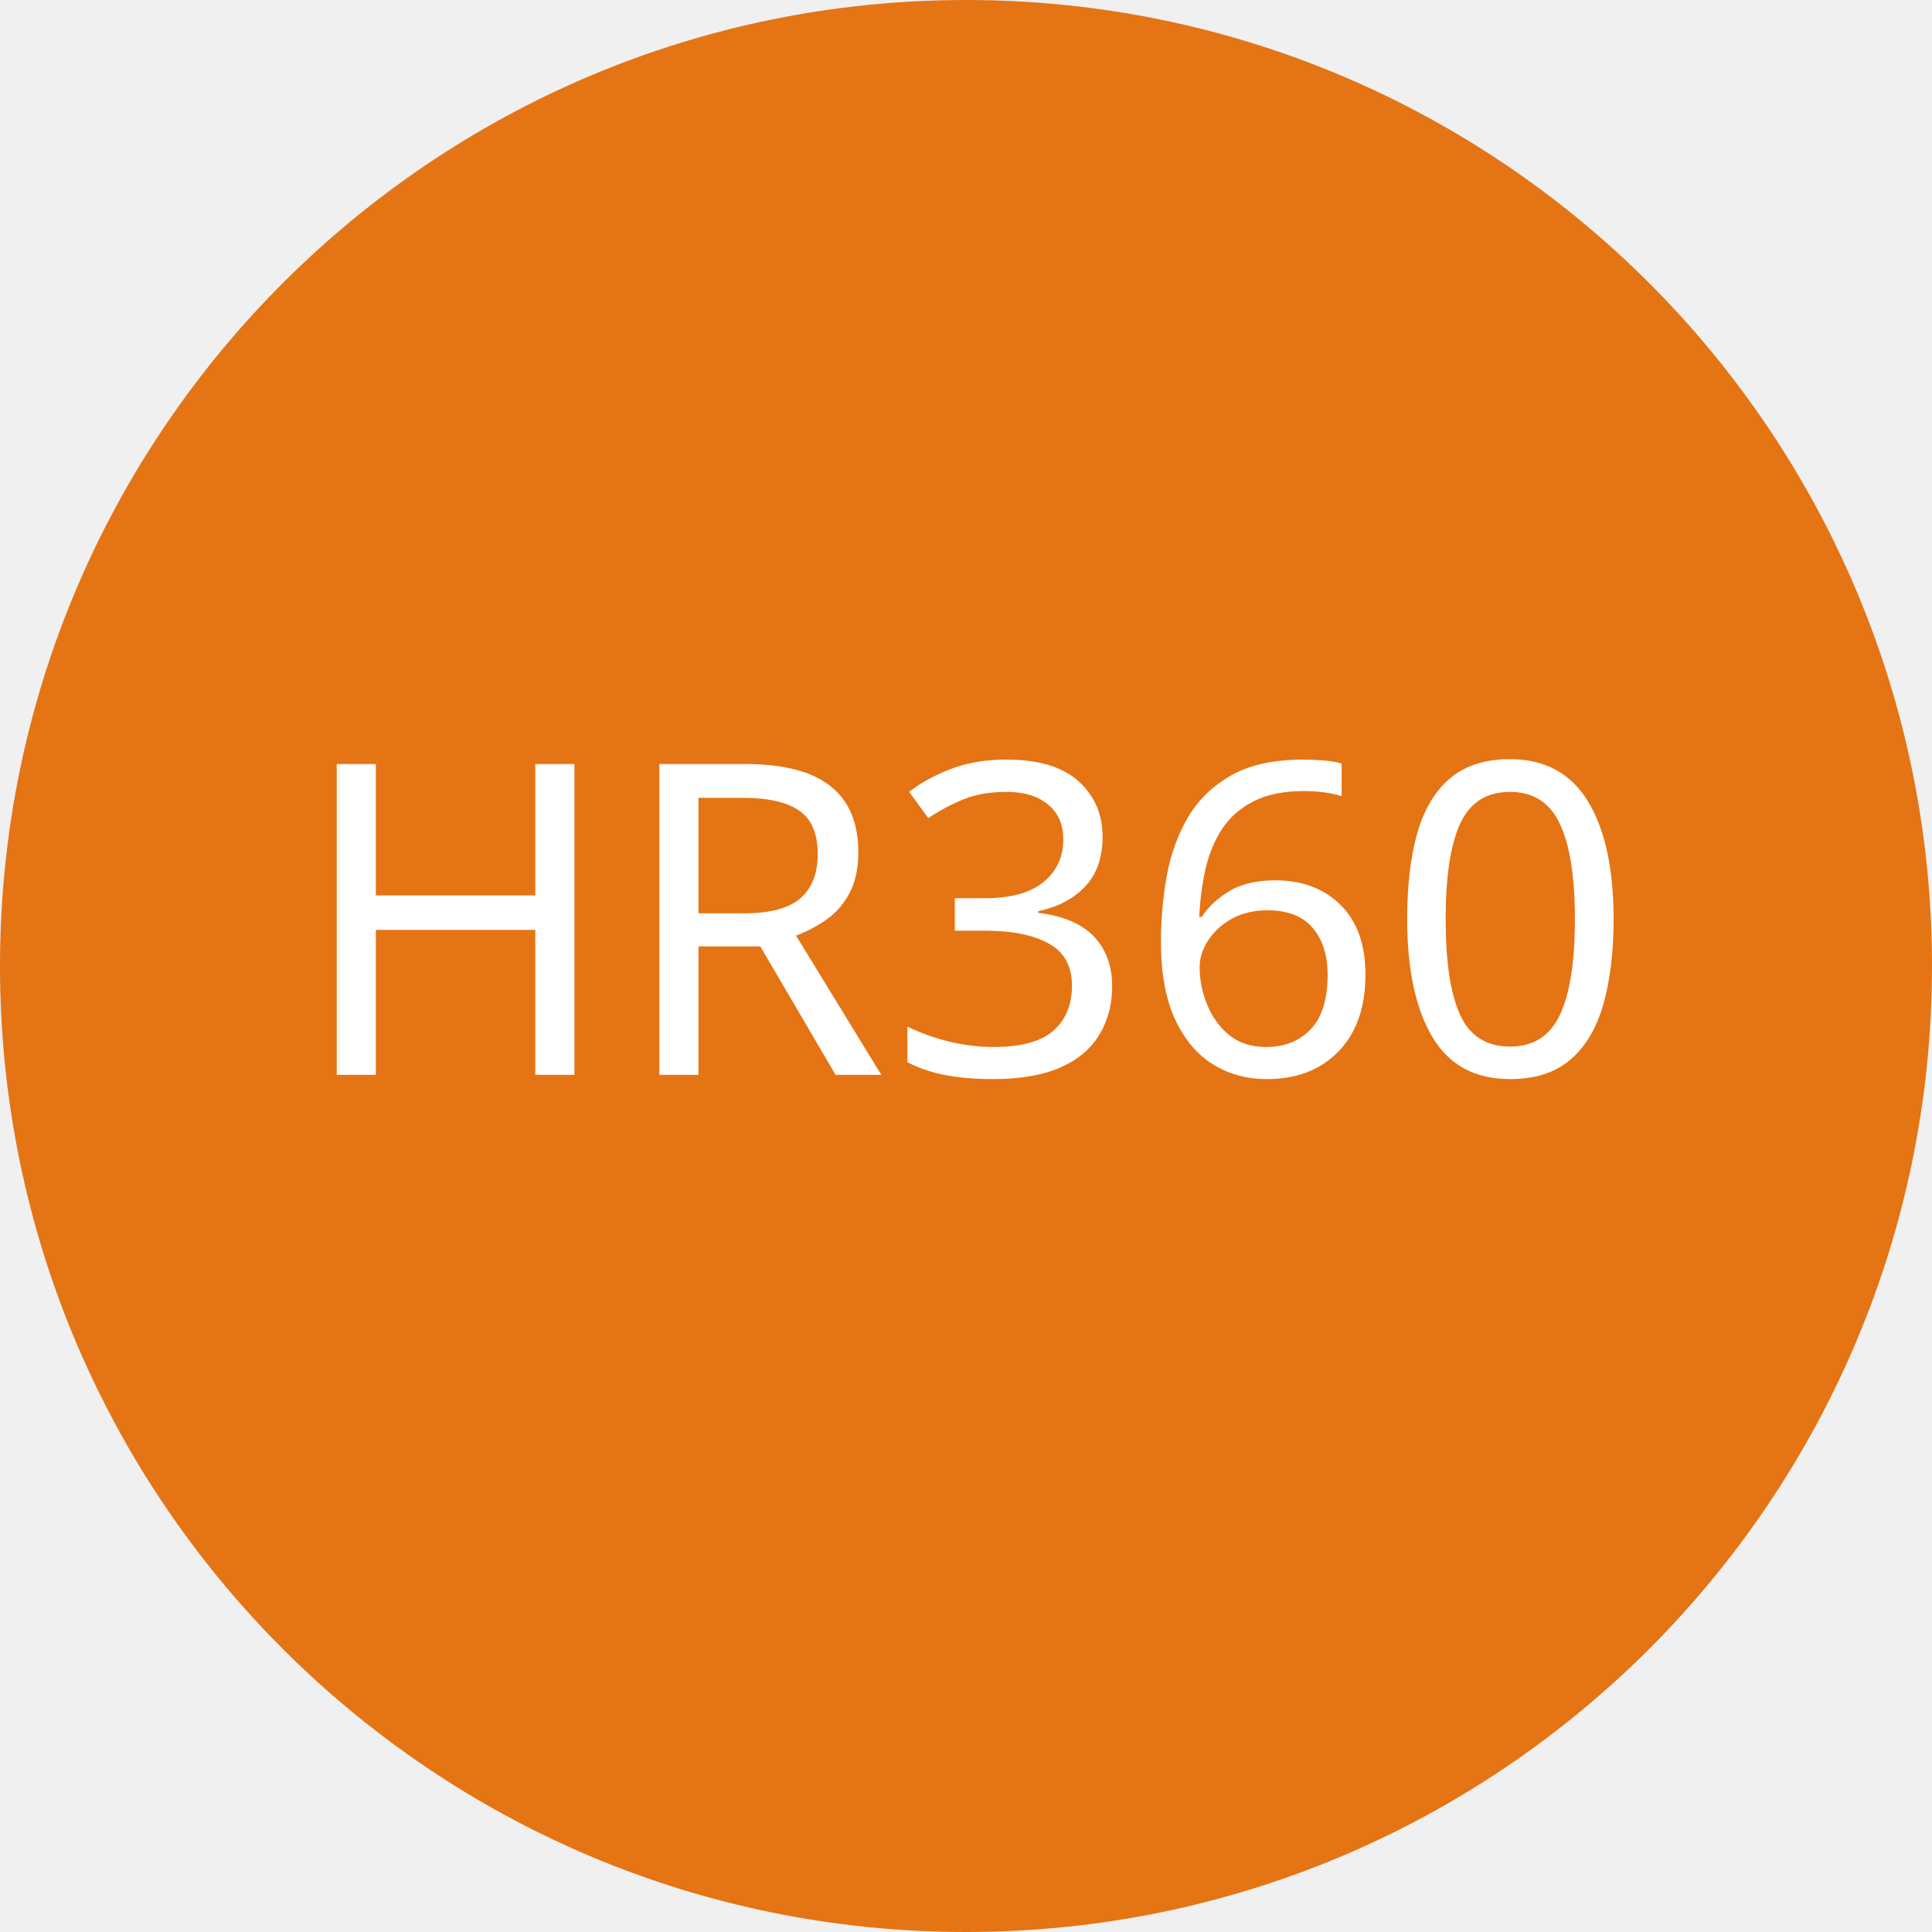
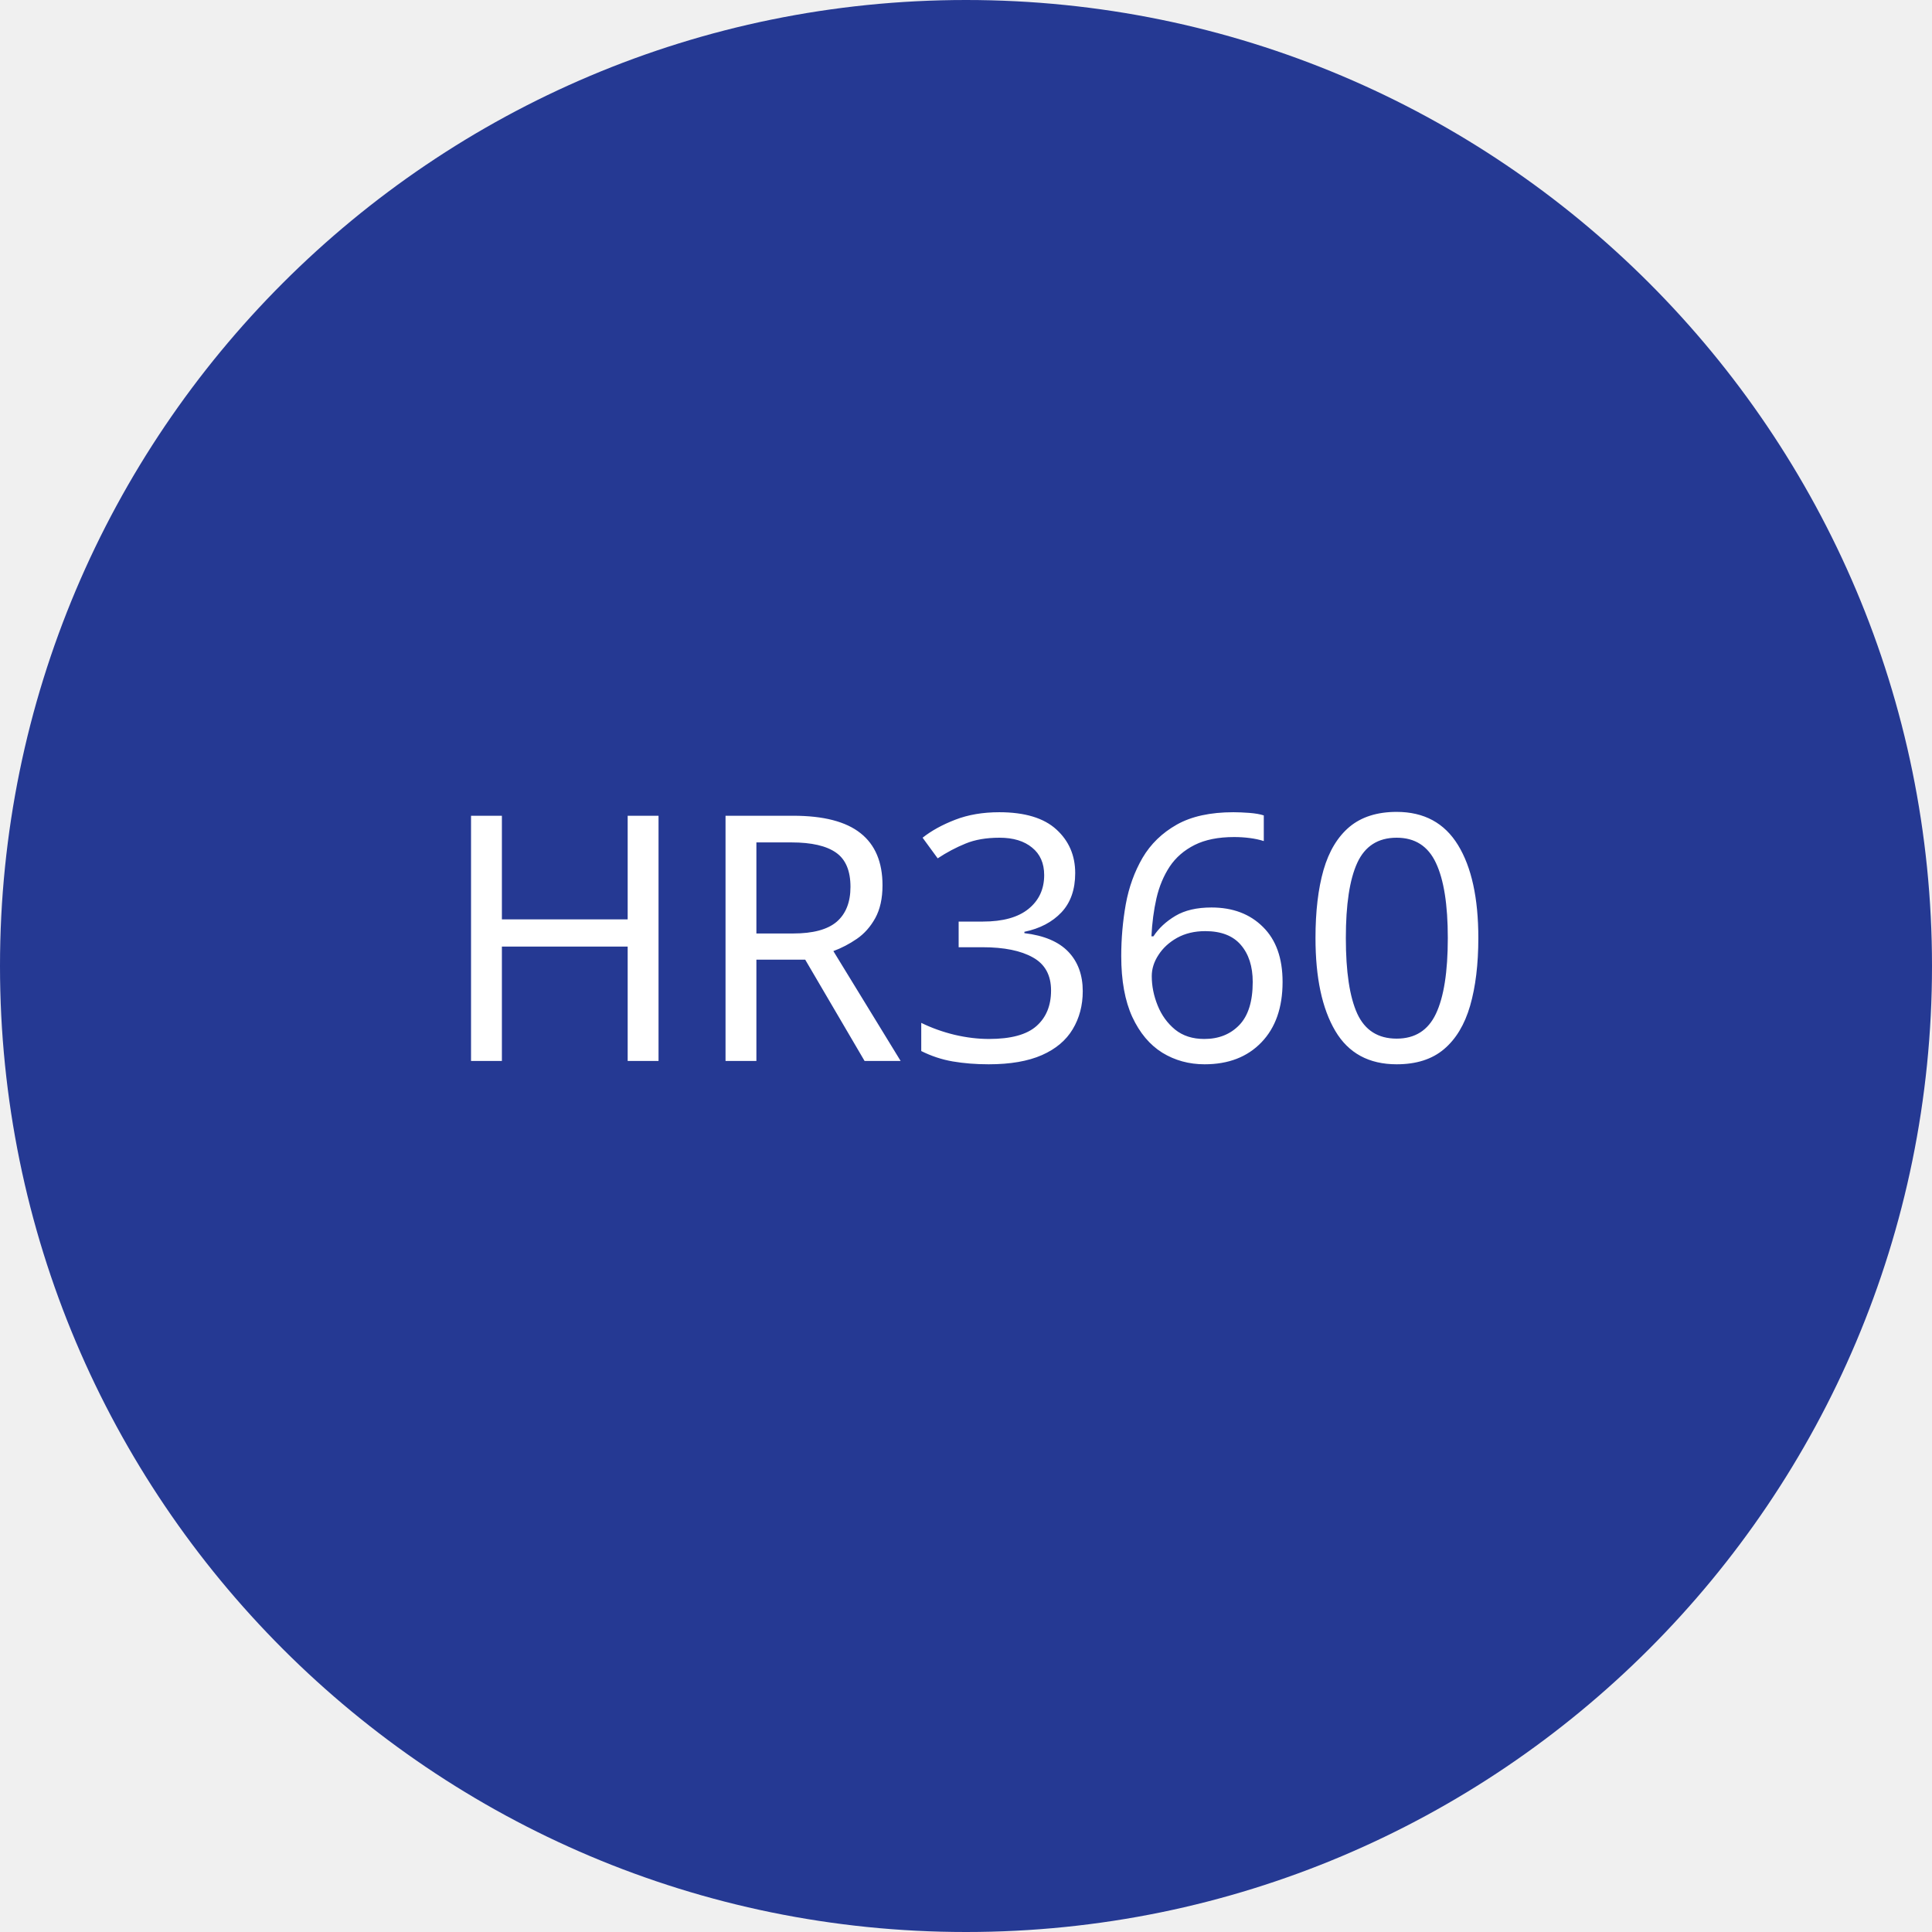
- <svg xmlns="http://www.w3.org/2000/svg" width="142" height="142" viewBox="0 0 142 142">
+ <svg xmlns="http://www.w3.org/2000/svg" width="180" height="180" viewBox="0 0 180 180">
  <g id="hr" transform="translate(22 15.781)">
-     <circle id="Ellipse_58" data-name="Ellipse 58" cx="71" cy="71" r="71" transform="translate(-22 -15.781)" fill="#e57414" />
-     <text id="HR360" transform="translate(-9 32.219)" fill="#fff" font-size="32" font-family="Nunito-Regular, Nunito">
-       <tspan x="8.641" y="31">HR360</tspan>
+     <circle id="Ellipse_58" data-name="Ellipse 58" cx="90" cy="90" r="90" transform="translate(-22 -15.781)" fill="#253993" />
+     <text id="HR360" transform="translate(-5.521 52.064)" fill="#fff" font-size="32" font-family="Nunito-Regular, Nunito">
+       <tspan x="24.296" y="31">HR360</tspan>
    </text>
  </g>
</svg>
